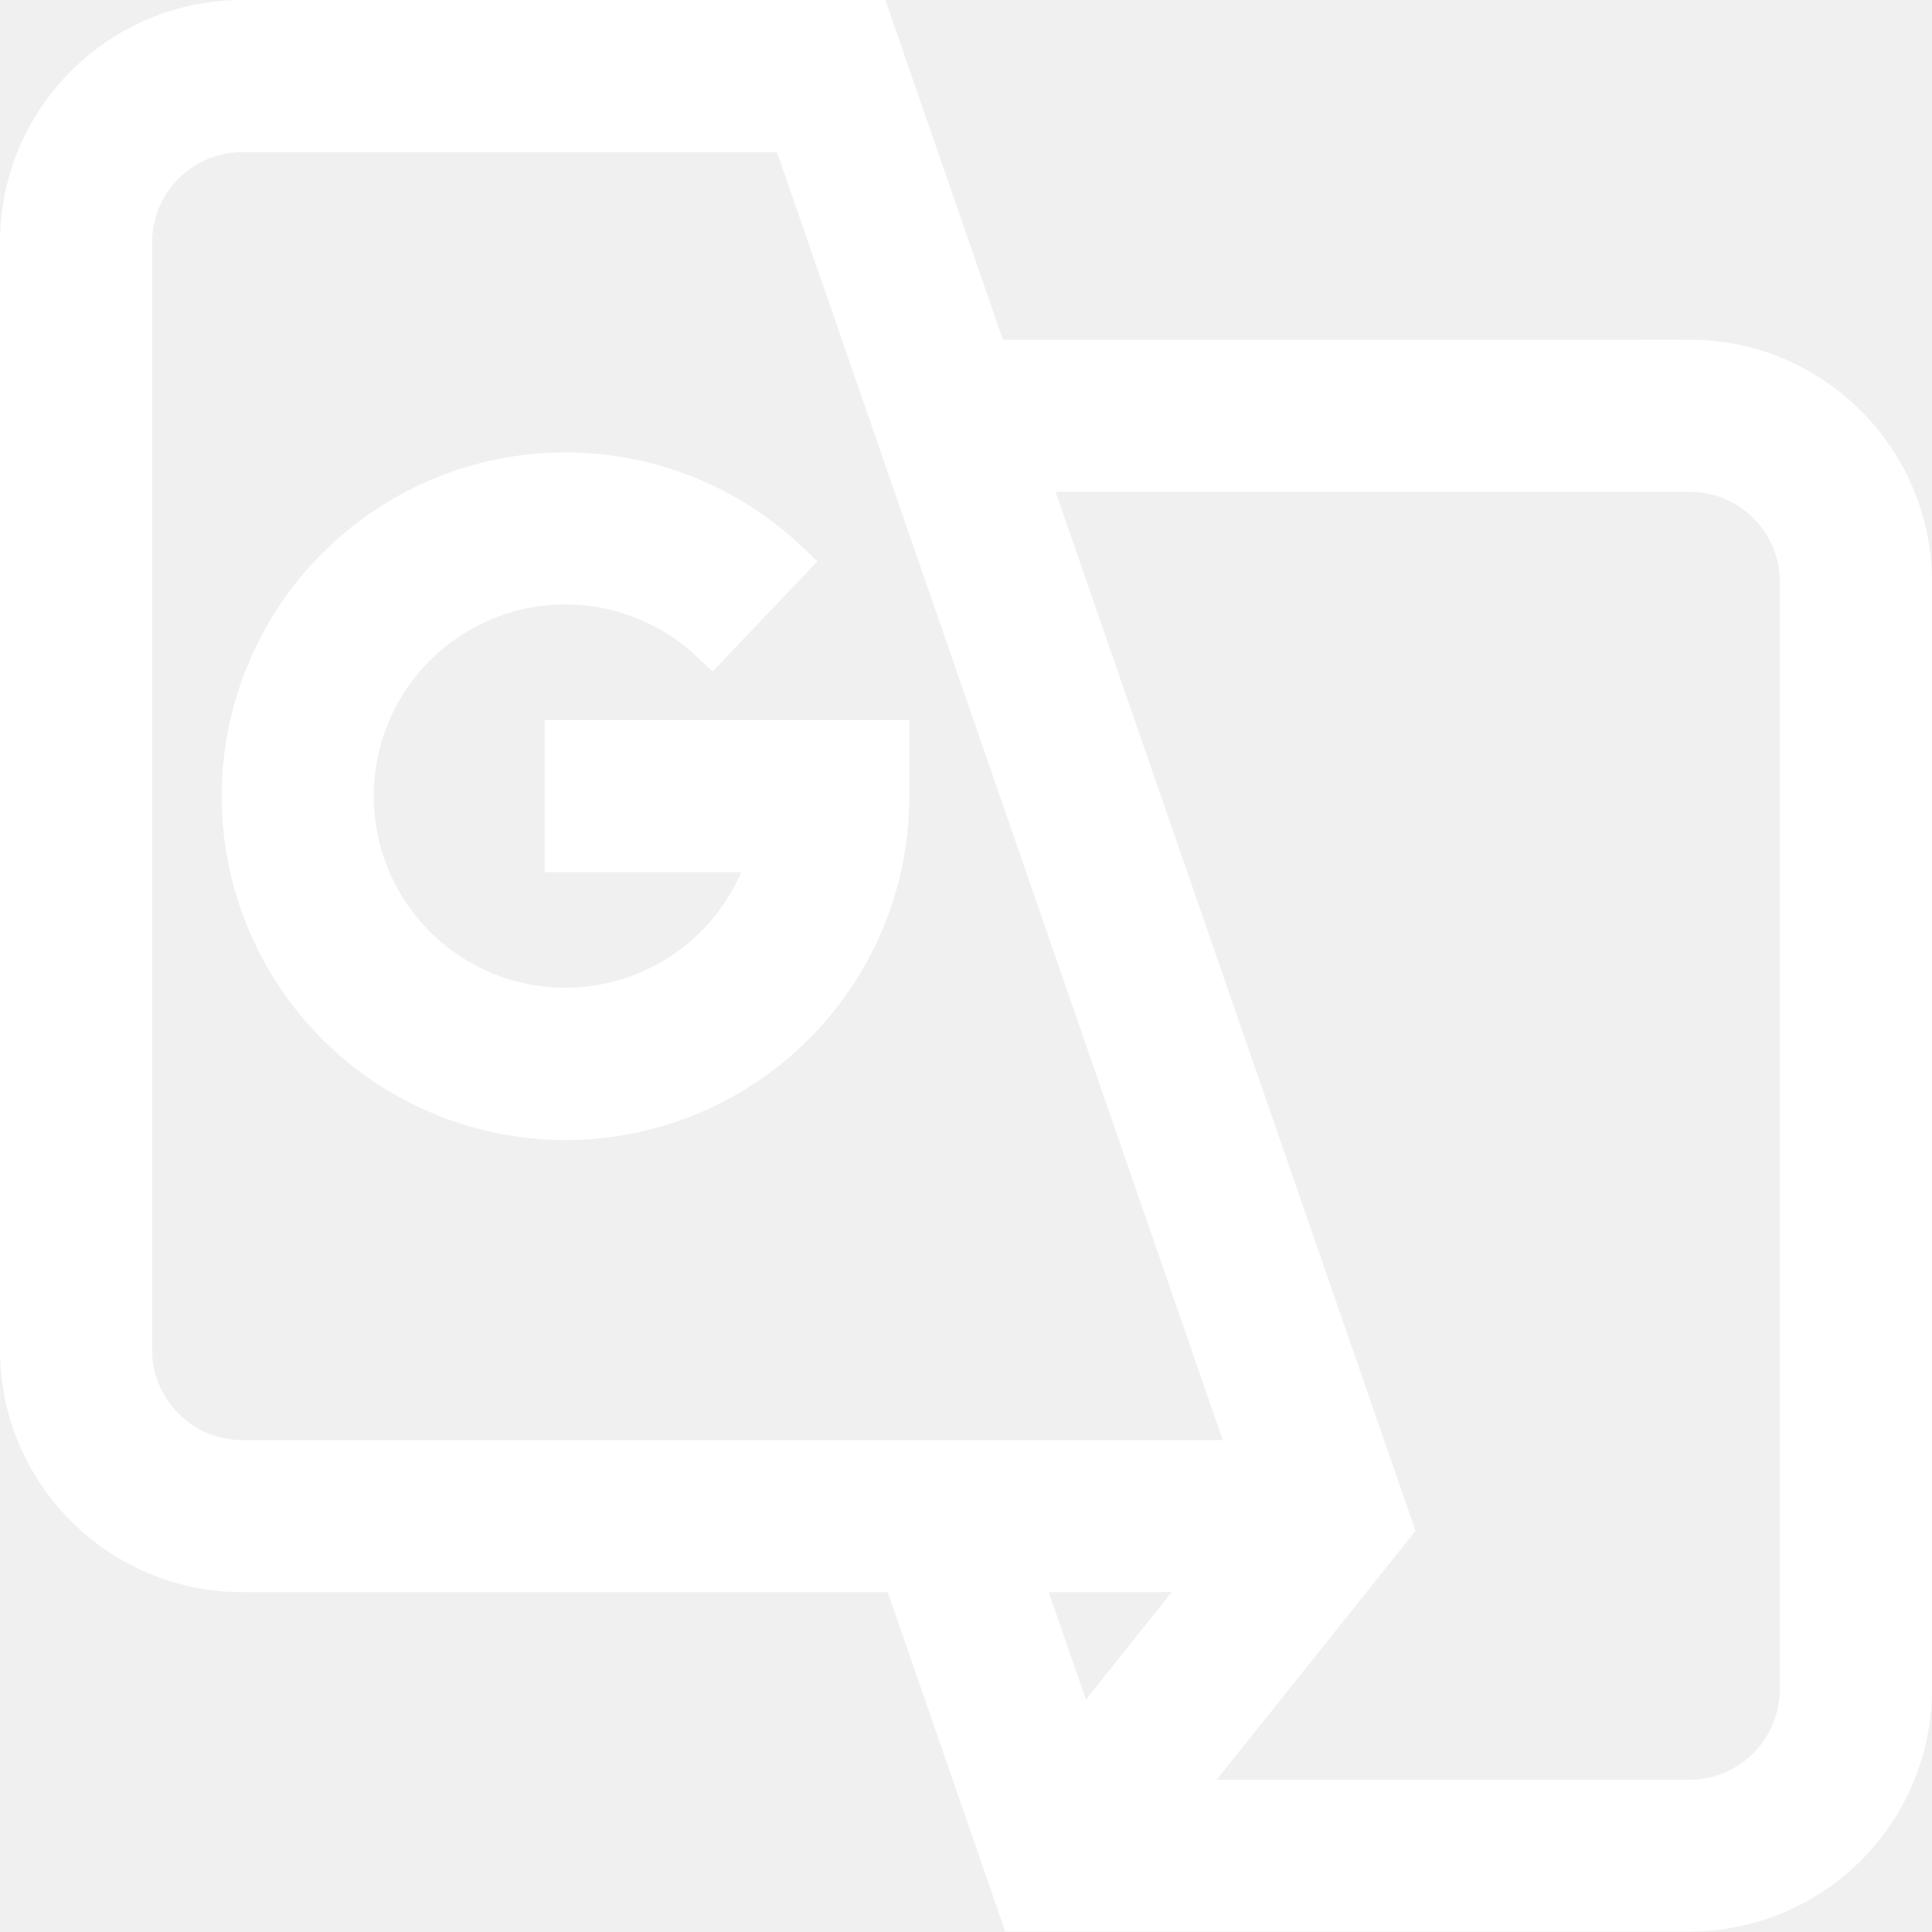
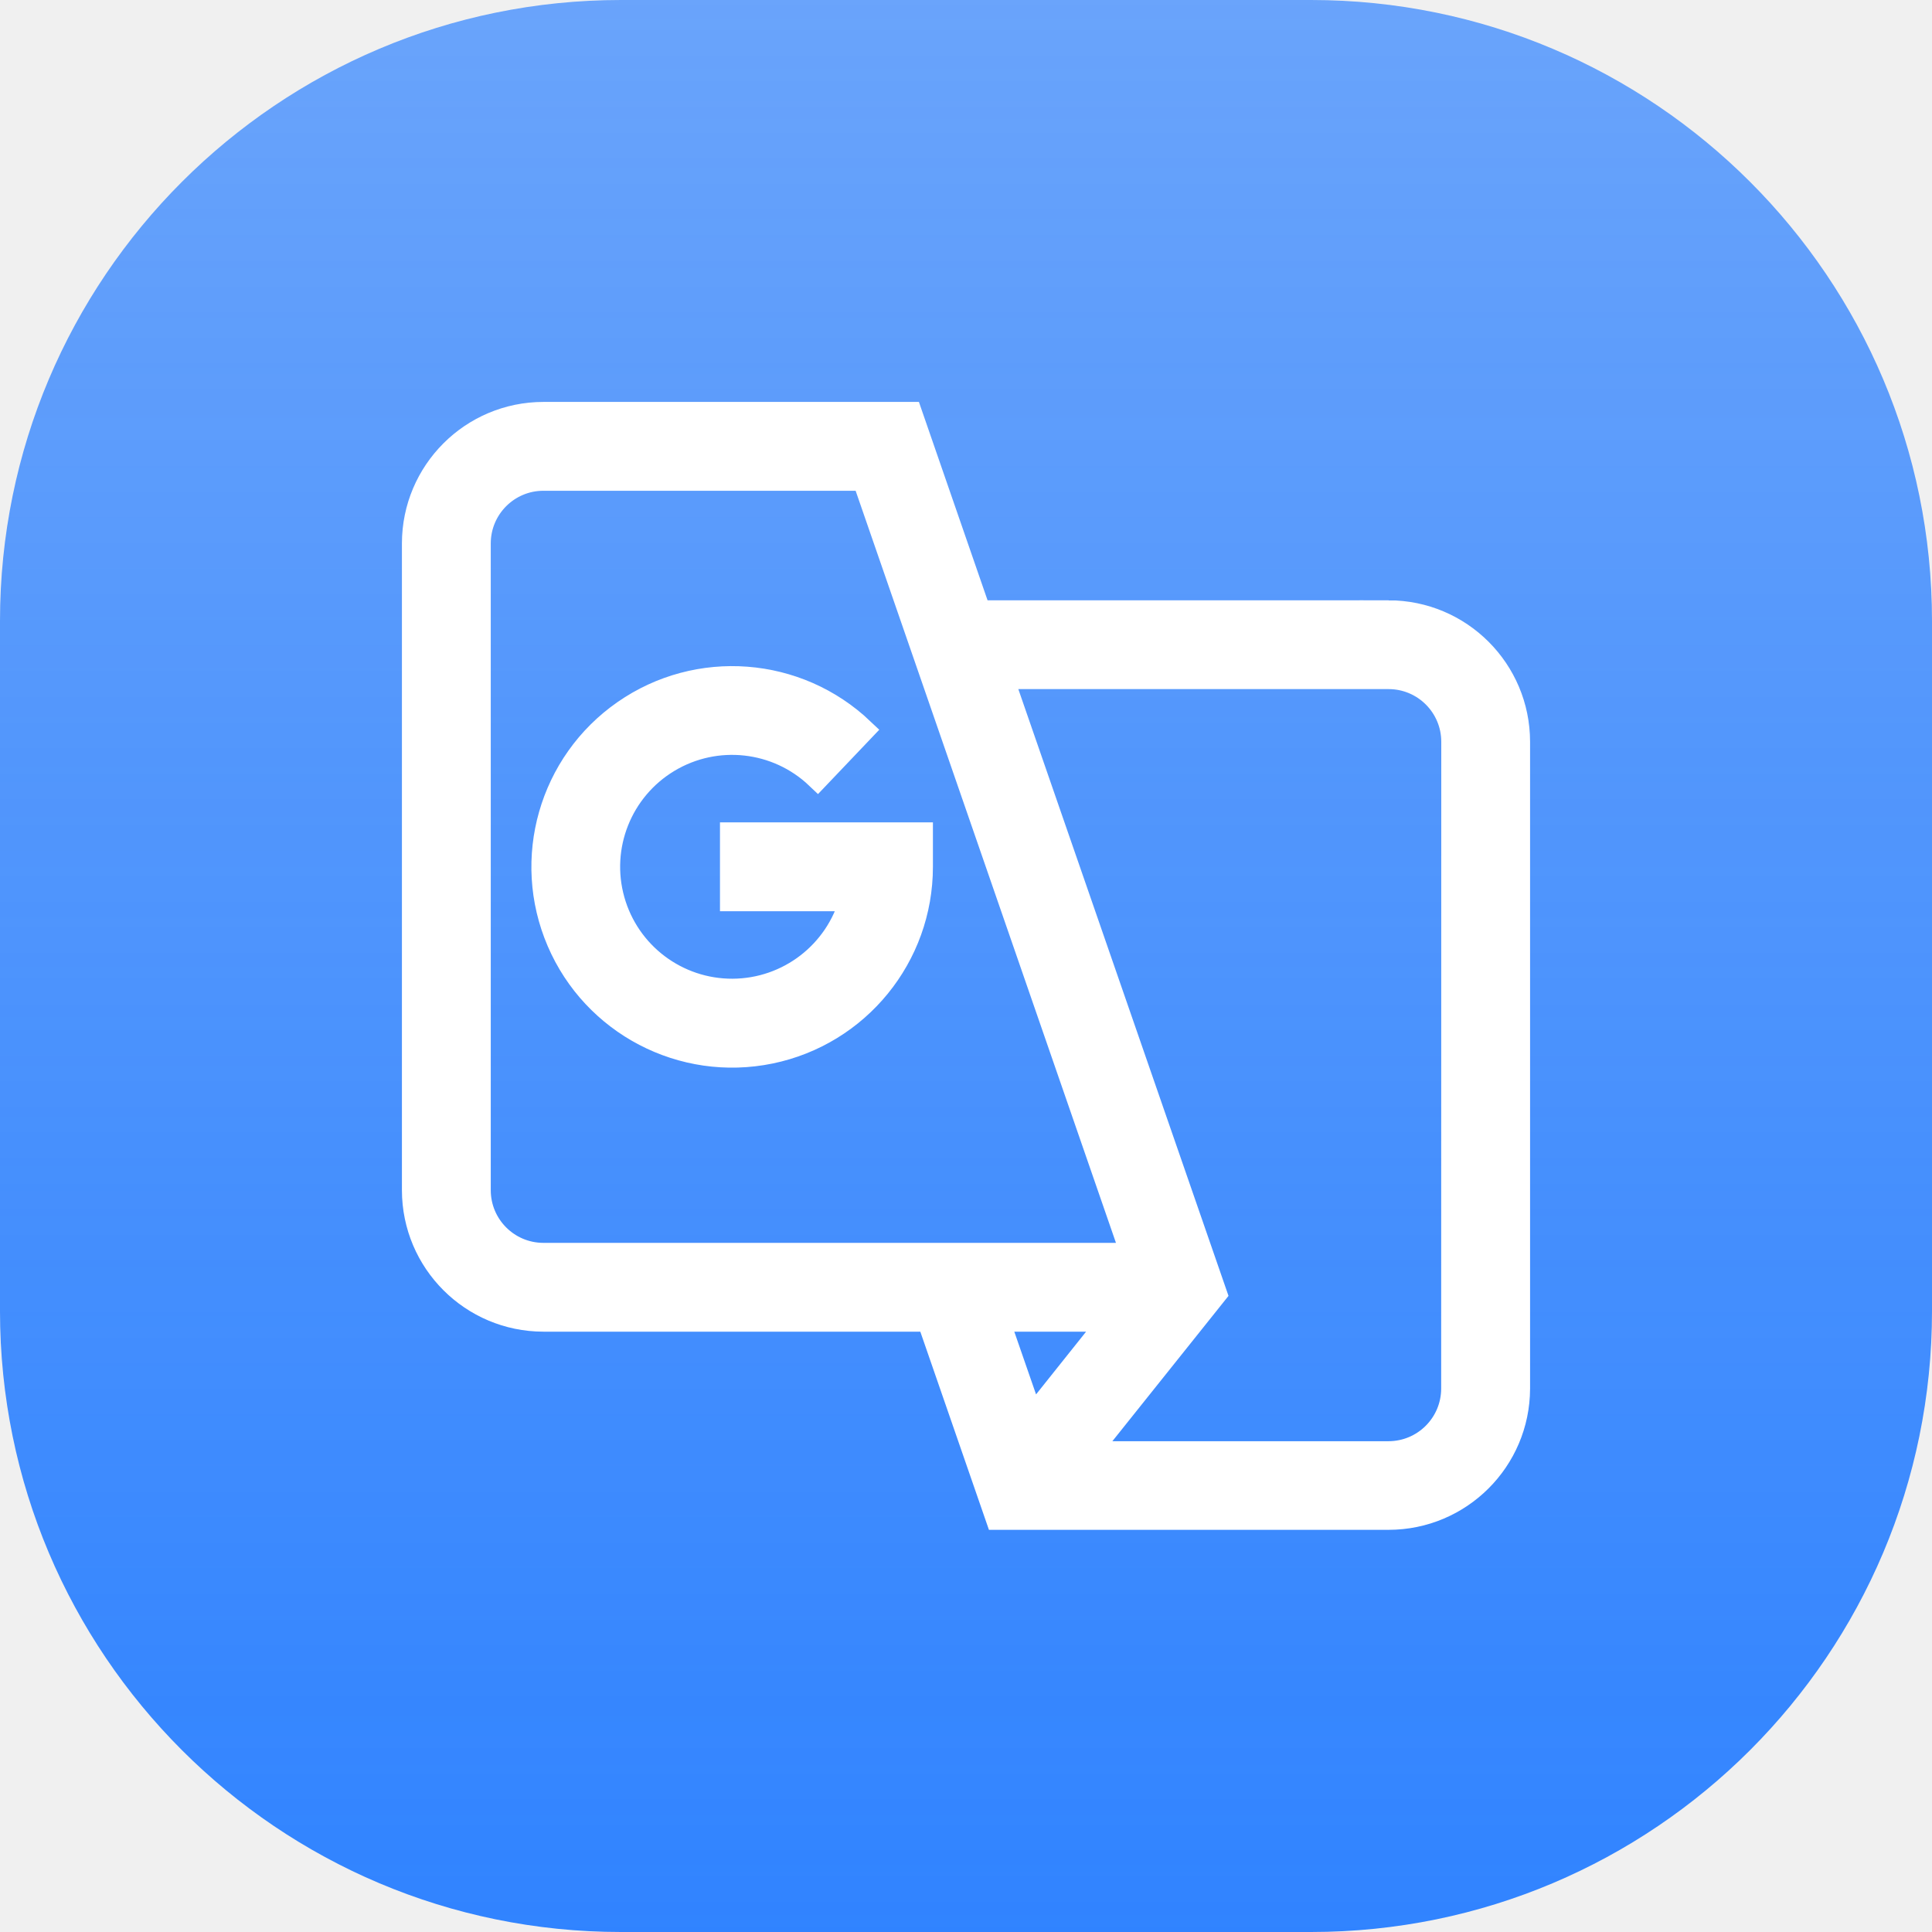
- <svg xmlns="http://www.w3.org/2000/svg" width="32.701" height="32.7" viewBox="0 0 32.701 32.7">
-   <g id="Group_844" data-name="Group 844" transform="translate(0.35 0.343)">
+ <svg xmlns="http://www.w3.org/2000/svg" width="56" height="56" viewBox="0 0 56 56">
+   <defs>
+     <linearGradient id="linear-gradient" x1="0.5" x2="0.5" y2="1" gradientUnits="objectBoundingBox">
+       <stop offset="0" stop-color="#3083ff" stop-opacity="0.702" />
+       <stop offset="1" stop-color="#3083ff" />
+     </linearGradient>
+   </defs>
+   <rect id="Rectangle_644" data-name="Rectangle 644" width="56" height="56" rx="18" fill="url(#linear-gradient)" />
+   <g id="Group_844" data-name="Group 844" transform="translate(12 11.993)">
    <path id="Path_3861" data-name="Path 3861" d="M28.252,5.758l-11.876,0L14.386.007H3.75A3.754,3.754,0,0,0,0,3.757V22.506a3.754,3.754,0,0,0,3.75,3.75H14.925L16.914,32l11.334,0A3.754,3.754,0,0,0,32,28.258L32,9.508a3.754,3.754,0,0,0-3.749-3.751ZM1.875,22.506V3.757A1.877,1.877,0,0,1,3.75,1.882h9.3l7.788,22.5H3.75A1.877,1.877,0,0,1,1.875,22.506Zm18.333,3.75-2.3,2.883-1-2.883Zm9.915,2a1.877,1.877,0,0,1-1.875,1.875l-8.733,0,3.7-4.63L17.025,7.631l11.226,0a1.877,1.877,0,0,1,1.875,1.875Z" fill="#fff" stroke="#fff" stroke-width="0.7" />
    <path id="Path_3862" data-name="Path 3862" d="M65.469,127.037v1.875h3.47a3.594,3.594,0,1,1-.991-3.54l1.293-1.358a5.469,5.469,0,1,0,1.7,3.96v-.937H65.469Z" transform="translate(-56.25 -114.843)" fill="#fff" stroke="#fff" stroke-width="0.7" />
  </g>
</svg>
